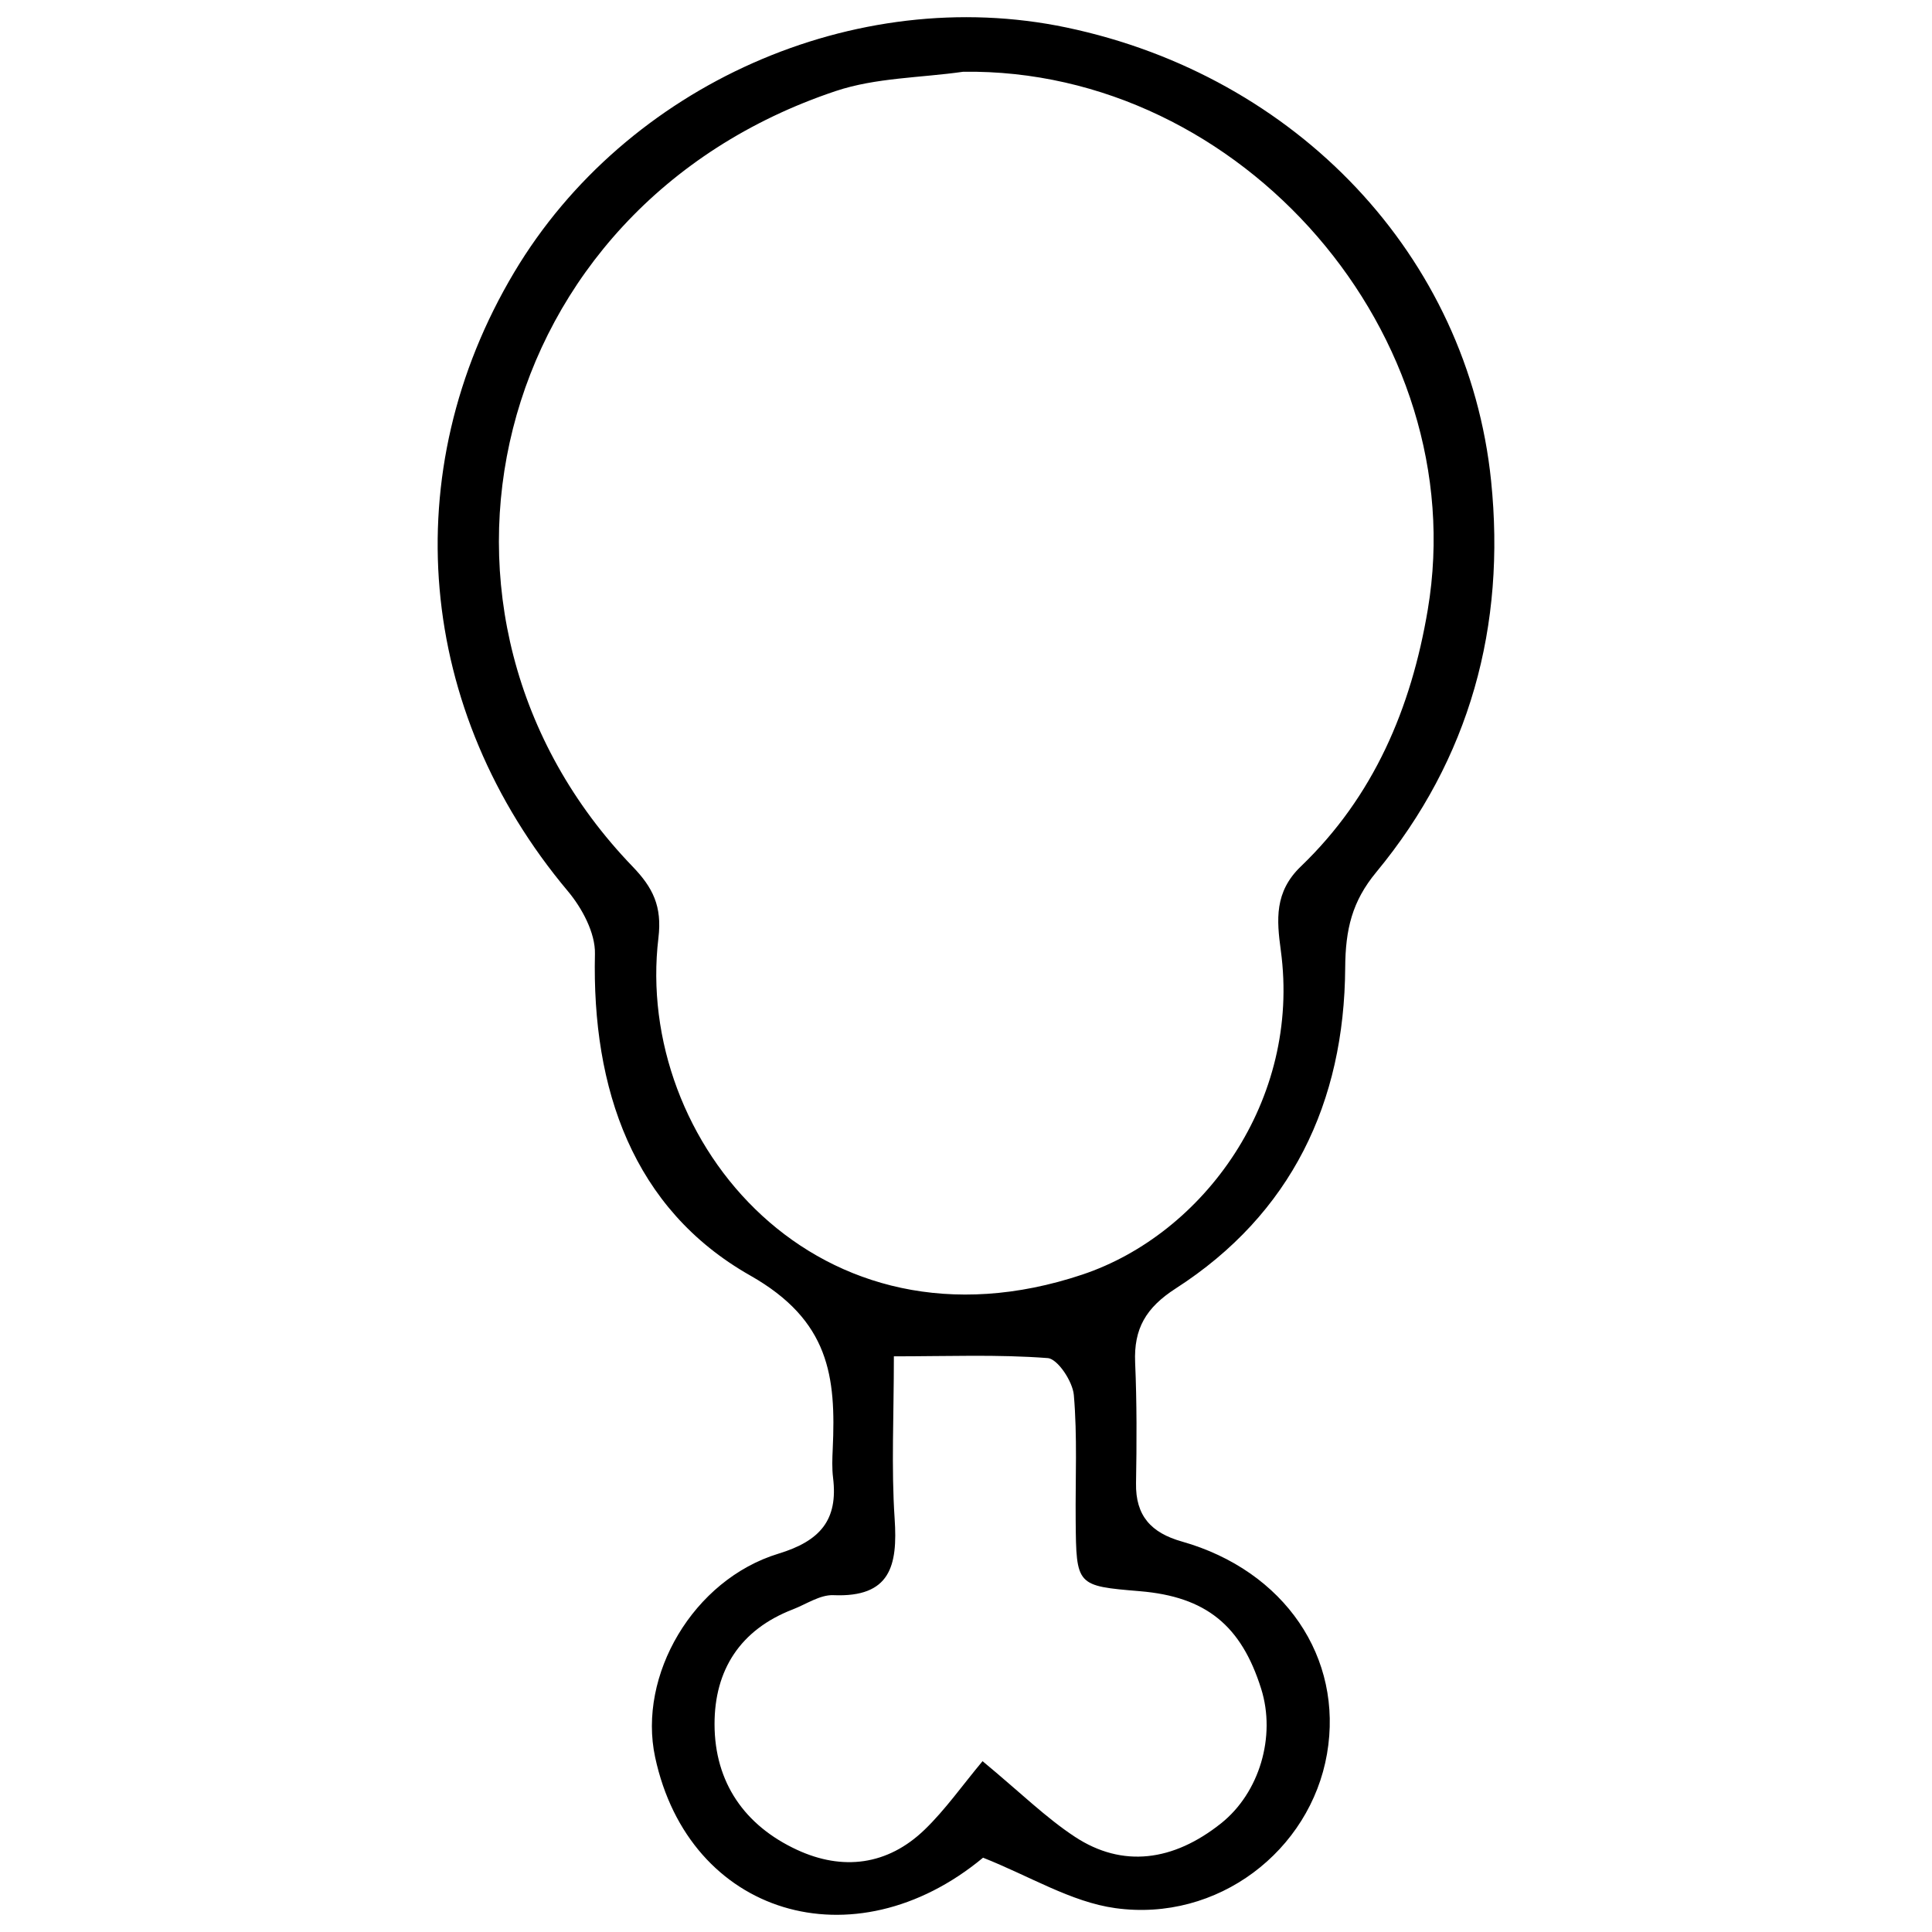
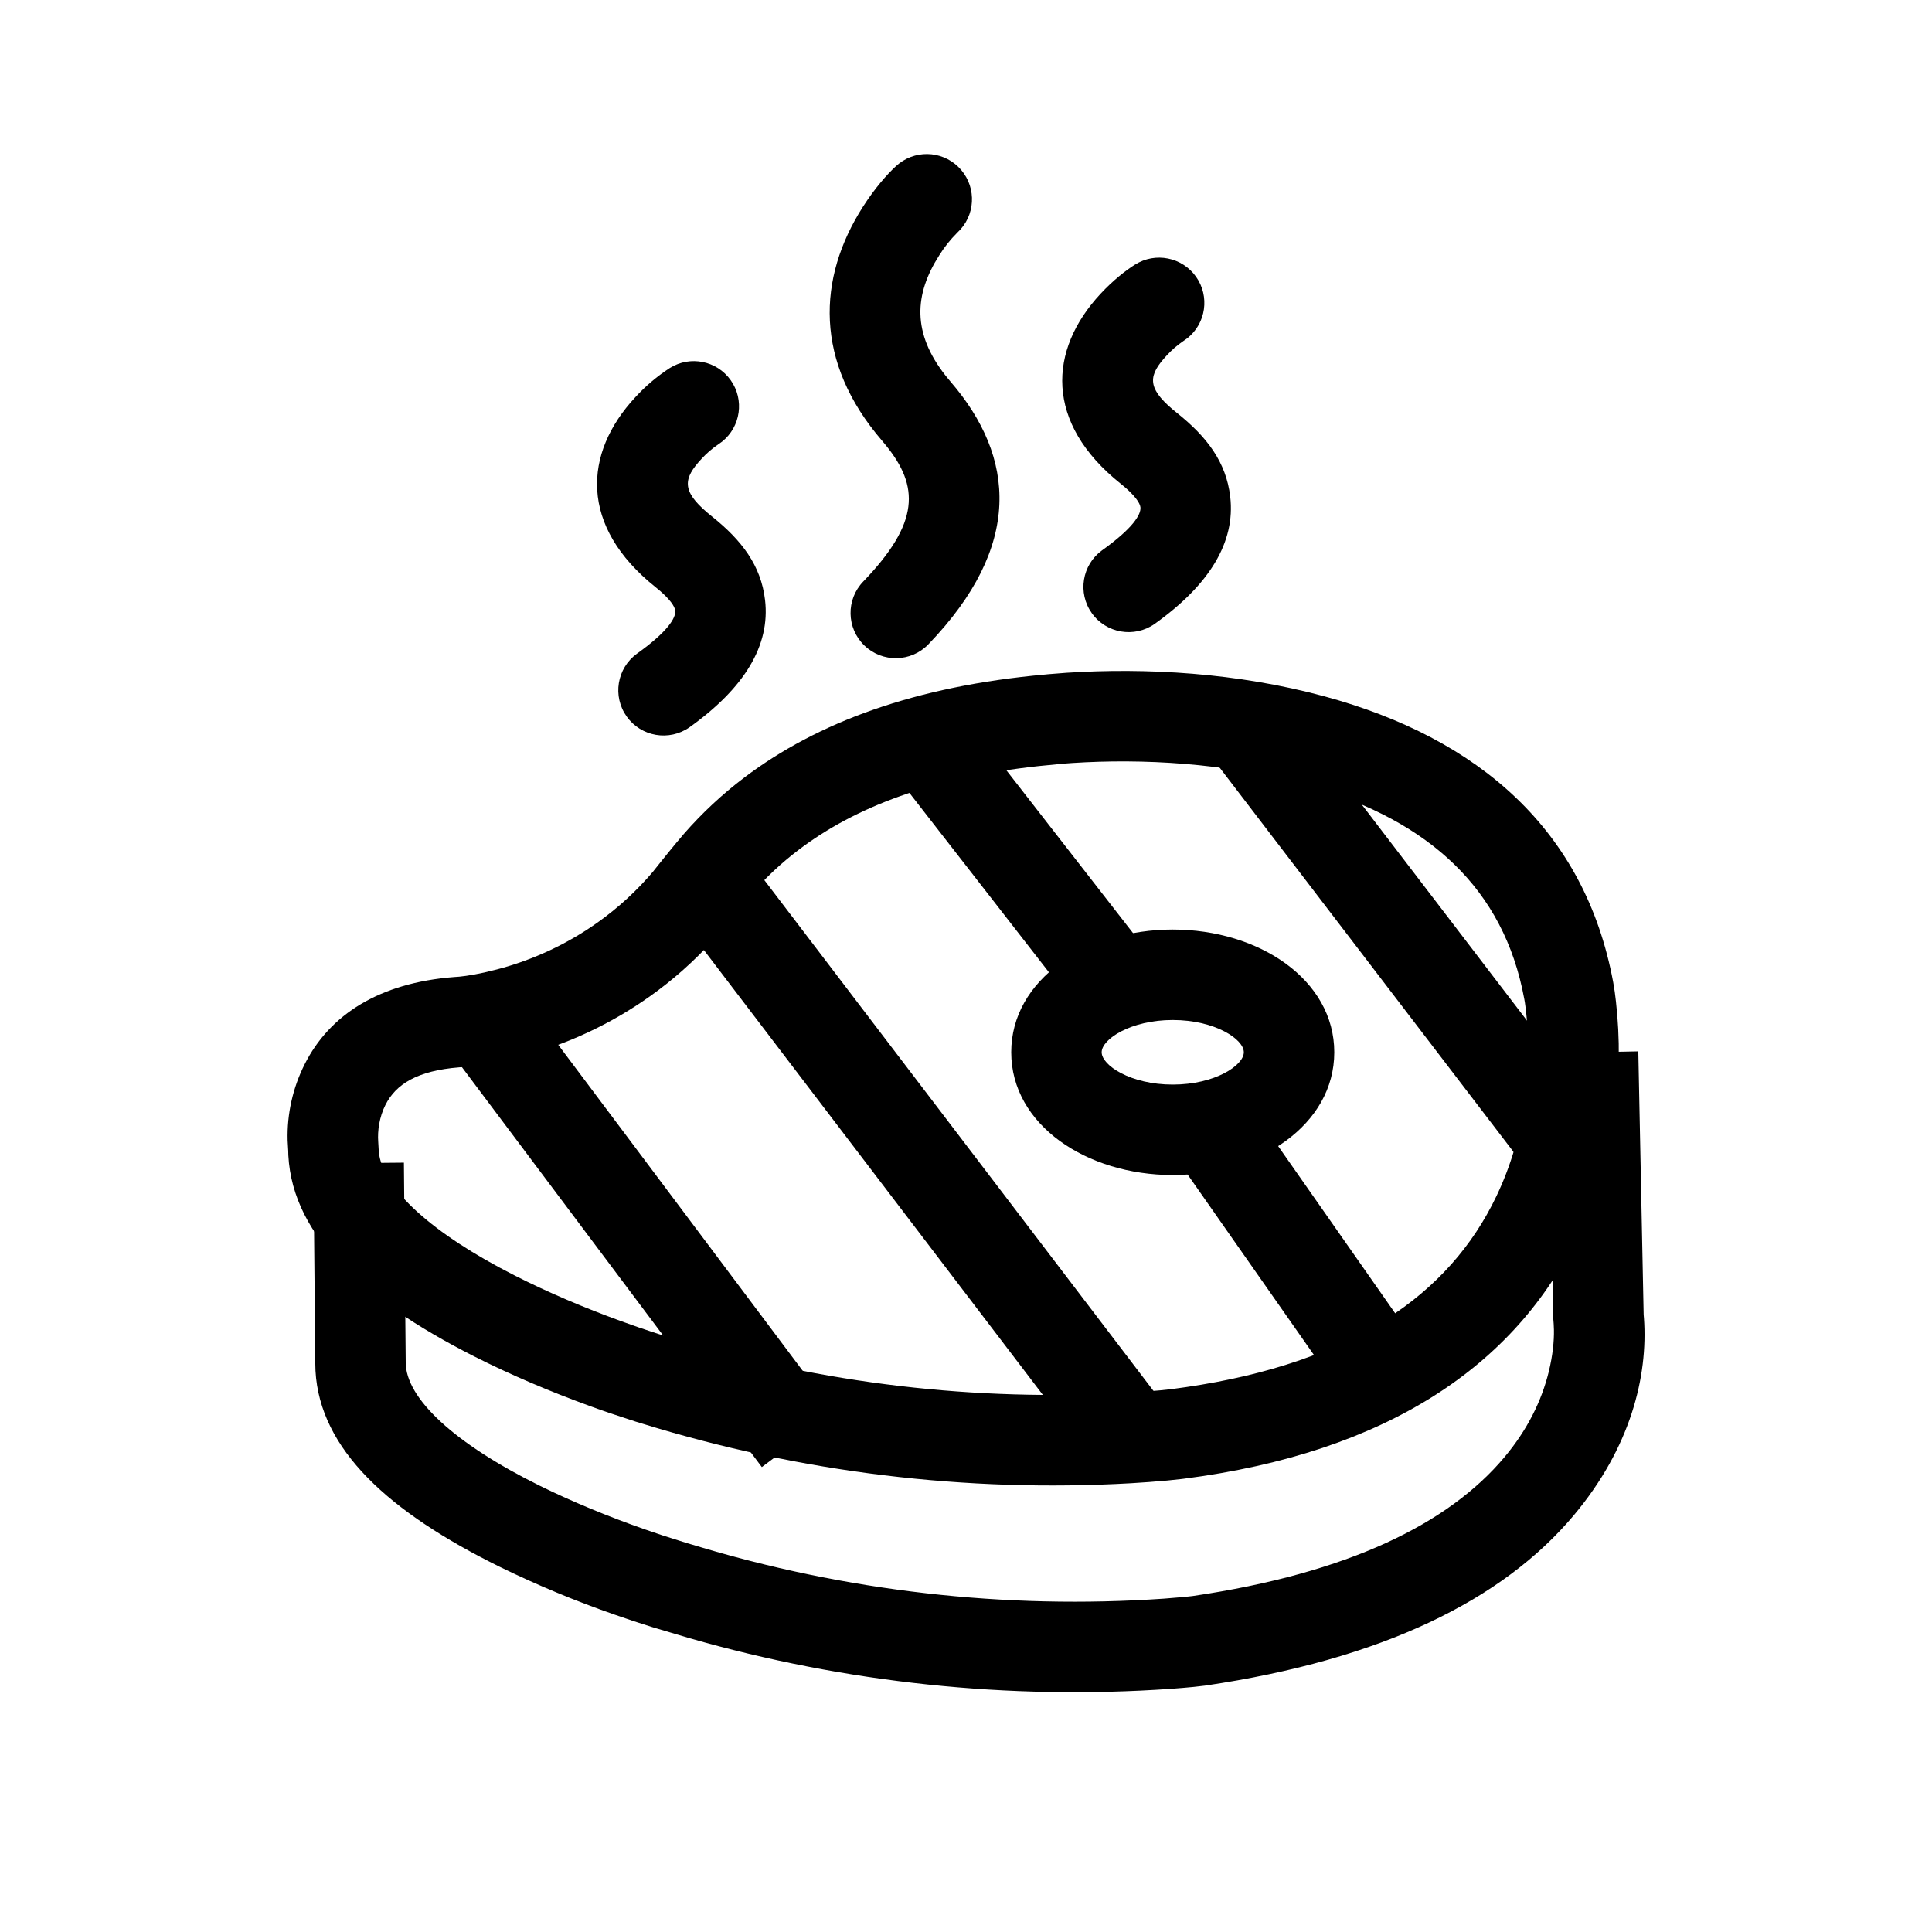
- <svg xmlns="http://www.w3.org/2000/svg" t="1640500080458" class="icon" viewBox="0 0 1024 1024" version="1.1" p-id="1823" width="200" height="200">
+ <svg xmlns="http://www.w3.org/2000/svg" t="1641886950272" class="icon" viewBox="0 0 1024 1024" version="1.1" p-id="3639" width="200" height="200">
  <defs>
    <style type="text/css" />
  </defs>
-   <path d="M521.041 984.617c-68.558 56.882-155.839 30.536-173.813-53.28-9.282-43.277 20.114-94.075 65.412-107.875 21.986-6.698 31.657-17.745 28.904-40.207-0.619-5.045-0.414-10.233-0.179-15.335 1.765-38.334-1.673-68.016-43.742-91.88-62.265-35.32-83.949-99.008-82.291-170.457 0.256-11.072-6.821-24.279-14.363-33.258C220.744 376.766 209.41 250.205 272.56 144.285 331.781 44.96 453.276-8.898 565.193 14.567c122.109 25.599 212.91 121.158 225.123 240.325 7.864 76.73-11.108 147.227-60.904 207.42-12.787 15.452-16.307 30.28-16.43 50.619-0.44 71.275-28.474 130.501-89.808 169.971-15.877 10.218-22.298 21.372-21.526 39.306 0.921 21.28 0.844 42.627 0.471 63.933-0.307 17.325 8.064 26.3 24.284 30.894 54.477 15.432 85.74 61.605 76.939 112.531-8.877 51.377-57.921 89.322-112.224 81.78C567.741 1008.102 545.811 994.421 521.041 984.617zM510.501 38.032c-22.565 3.229-46.255 3.111-67.525 10.218C258.187 109.998 207.389 326.577 335.28 459.278c10.755 11.165 15.713 21.04 13.697 37.838-12.945 107.798 84.645 225.333 224.76 178.413 64.158-21.485 115.923-92.213 105.117-171.787-2.205-16.23-3.469-30.976 10.627-44.515 38.575-37.05 58.463-83.673 67.274-136.114C781.163 177.891 658.281 35.965 510.501 38.032zM520.775 933.455c20.18 16.726 33.57 29.989 49.008 40.13 25.102 16.486 52.021 13.068 77.451-7.209 20.282-16.174 29.16-45.999 21.214-71.28-10.586-33.683-29.349-48.798-64.204-51.719-33.765-2.83-33.811-2.83-34.113-37.567-0.194-22.16 0.931-44.428-0.977-66.435-0.624-7.174-8.555-19.157-13.856-19.561-26.479-2.021-53.198-0.926-81.529-0.926 0 31.892-1.402 59.087 0.409 86.068 1.673 24.903-2.205 41.773-32.465 40.519-7.061-0.292-14.383 4.789-21.531 7.547-27.824 10.74-41.501 32.087-41.46 60.888 0.046 30.879 16.01 53.699 43.712 66.532 24.151 11.19 48.02 8.263 67.642-10.684C501.015 959.202 509.887 946.498 520.775 933.455z" p-id="1824" />
+   <path d="M565.252 356.584l-9.741 0.767-1.515 0.153c-69.015 6.156-120.867 25.389-159.45 54.575a213.622 213.622 0 0 0-32.082 29.896l-3.989 4.717c-5.504 6.616-12.407 15.341-12.234 15.149a159.871 159.871 0 0 1-29.339 26.981 163.611 163.611 0 0 1-53.501 24.987l-6.712 1.63c-7.383 1.63-12.925 2.301-15.974 2.416-39.695 3.068-65.966 19.924-79.197 46.138a84.624 84.624 0 0 0-9.07 40.442l0.307 5.446-0.038-1.668c0 44.469 37.547 79.696 98.489 110.646 19.636 9.952 40.5 18.754 61.364 26.348 3.643 1.342 7.153 2.57 10.528 3.72l13.615 4.487 4.008 1.227a735.846 735.846 0 0 0 258.686 31.506l9.531-0.633c7.402-0.537 13.001-1.093 16.626-1.534l1.649-0.192c108.115-13.884 176.133-60.213 209.058-128.864 20.116-41.938 24.545-85.583 20.212-124.108l-0.633-5.139-0.825-5.082c-14.977-80.693-71.297-129.343-152.949-151.491-46.272-12.541-94.385-15.264-136.822-12.522zM200.464 605.107c-0.422-5.657 0.556-13.001 3.835-19.502 5.523-10.93 16.798-18.141 39.196-19.905l4.353-0.288a180.409 180.409 0 0 0 27.729-5.235 211.187 211.187 0 0 0 69.149-32.293c11.851-8.438 22.935-18.217 33.098-29.378l4.986-5.695c0.575-0.671 11.467-14.42 15.667-19.195 7.479-8.495 15.456-16.089 24.987-23.299 29.819-22.57 70.607-38.199 127.195-44.297l13.001-1.266 4.66-0.345c37.643-2.416 80.847 0.038 121.193 10.969 63.473 17.22 104.644 51.641 117.262 108.556l1.151 5.695c0.153 0.729 0.403 2.301 0.69 4.621l0.23 1.898c3.394 30.356-0.153 65.391-15.82 98.067-24.929 52.025-76.474 88.095-164.378 100.982l-7.632 1.055c-2.627 0.345-7.881 0.882-15.552 1.438a689.574 689.574 0 0 1-239.74-25.581l-15.955-4.832-2.301-0.729c-5.561-1.803-11.774-3.931-18.505-6.386-19.176-6.98-38.314-15.053-56.052-24.066-44.028-22.34-70.185-46.176-72.141-65.582l-0.307-5.427z" p-id="3640" />
+   <path d="M868.331 557.243l2.838 139.641 0.153 1.745c2.205 30.874-7.057 68.631-37.259 104.587-37.681 44.834-101.327 76.359-195.443 90.205l-5.868 0.671c-3.26 0.326-7.383 0.671-12.273 1.036a739.854 739.854 0 0 1-254.966-26.847l-17.642-5.235-2.109-0.633a575.917 575.917 0 0 1-19.982-6.616 548.84 548.84 0 0 1-60.788-25.293C206.409 801.624 169.514 768.449 167.213 726.511l-0.115-4.219-0.959-105.622 47.94-0.441 0.959 105.852c0 19.176 26.041 43.165 71.163 65.448 17.546 8.629 36.473 16.376 55.438 23.011l9.588 3.26 12.906 4.085 3.03 0.882a693.562 693.562 0 0 0 249.865 28.534l10.604-0.882c1.994-0.192 3.49-0.364 4.411-0.479 82.841-12.177 135.767-38.41 165.298-73.56 12.234-14.574 19.751-29.915 23.548-45.39 2.109-8.687 2.838-16.281 2.723-22.148l-0.134-3.202-0.211-2.685-2.876-140.753 47.94-0.959z" p-id="3641" />
+   <path d="M661.766 585.068l95.881 136.975-39.273 27.499-95.881-136.975zM510.37 378.656l95.881 123.264-37.835 29.435-95.881-123.283zM400.951 461.017l219.145 287.642-38.122 29.052-219.164-287.642zM277.783 529.649l164.359 219.164-38.352 28.764-164.359-219.164zM674.863 365.098l178.07 232.856-38.084 29.129-178.07-232.856z" p-id="3642" />
+   <path d="M621.572 492.677c-45.716 0-85.602 26.578-85.602 65.045 0 38.467 39.886 65.065 85.602 65.065 45.716 0 85.621-26.597 85.621-65.065s-39.886-65.045-85.621-65.045z m0 47.94c22.379 0 37.681 10.183 37.681 17.105s-15.303 17.124-37.681 17.124c-22.359 0-37.662-10.202-37.662-17.124 0-6.903 15.303-17.105 37.662-17.105zM355.062 195.025a23.97 23.97 0 0 1 27.671 39.043l-2.109 1.515a49.973 49.973 0 0 0-8.763 7.575c-9.761 10.47-10.604 16.913 2.953 28.477l2.55 2.109c15.744 12.58 25.984 25.945 28.131 44.278 2.838 24.143-11.026 46.732-40.059 67.462a23.97 23.97 0 0 1-27.844-39.023c16.204-11.582 20.749-18.984 20.288-22.858-0.268-2.263-2.876-5.945-8.054-10.432l-2.397-1.994c-40.423-32.273-38.371-70.913-10.662-100.675a95.114 95.114 0 0 1 18.294-15.475zM601.61 140.239a23.97 23.97 0 0 1 27.69 39.043l-2.148 1.515a49.992 49.992 0 0 0-8.744 7.575c-9.741 10.47-10.604 16.913 2.953 28.477l2.55 2.09c15.763 12.599 25.984 25.964 28.131 44.297 2.838 24.143-11.026 46.732-40.078 67.462a23.97 23.97 0 0 1-27.844-39.023c16.223-11.582 20.768-18.984 20.327-22.858-0.288-2.282-2.896-5.945-8.073-10.451l-2.378-1.975c-40.442-32.273-38.391-70.913-10.681-100.675 6.692-7.191 13.308-12.349 18.294-15.494zM474.913 88.041a23.97 23.97 0 0 1 34.229 33.482l-1.841 1.879a65.755 65.755 0 0 0-9.531 12.004c-13.174 20.595-14.459 41.094 3.49 63.799l2.57 3.107c34.517 40.116 38.333 87.156-11.774 139.2a23.97 23.97 0 0 1-34.536-33.271c30.107-31.257 29.704-50.472 11.947-72.294l-1.956-2.359c-35.994-41.804-34.364-86.101-10.125-124.012 6.328-9.876 12.733-17.124 17.527-21.535z" p-id="3643" />
</svg>
